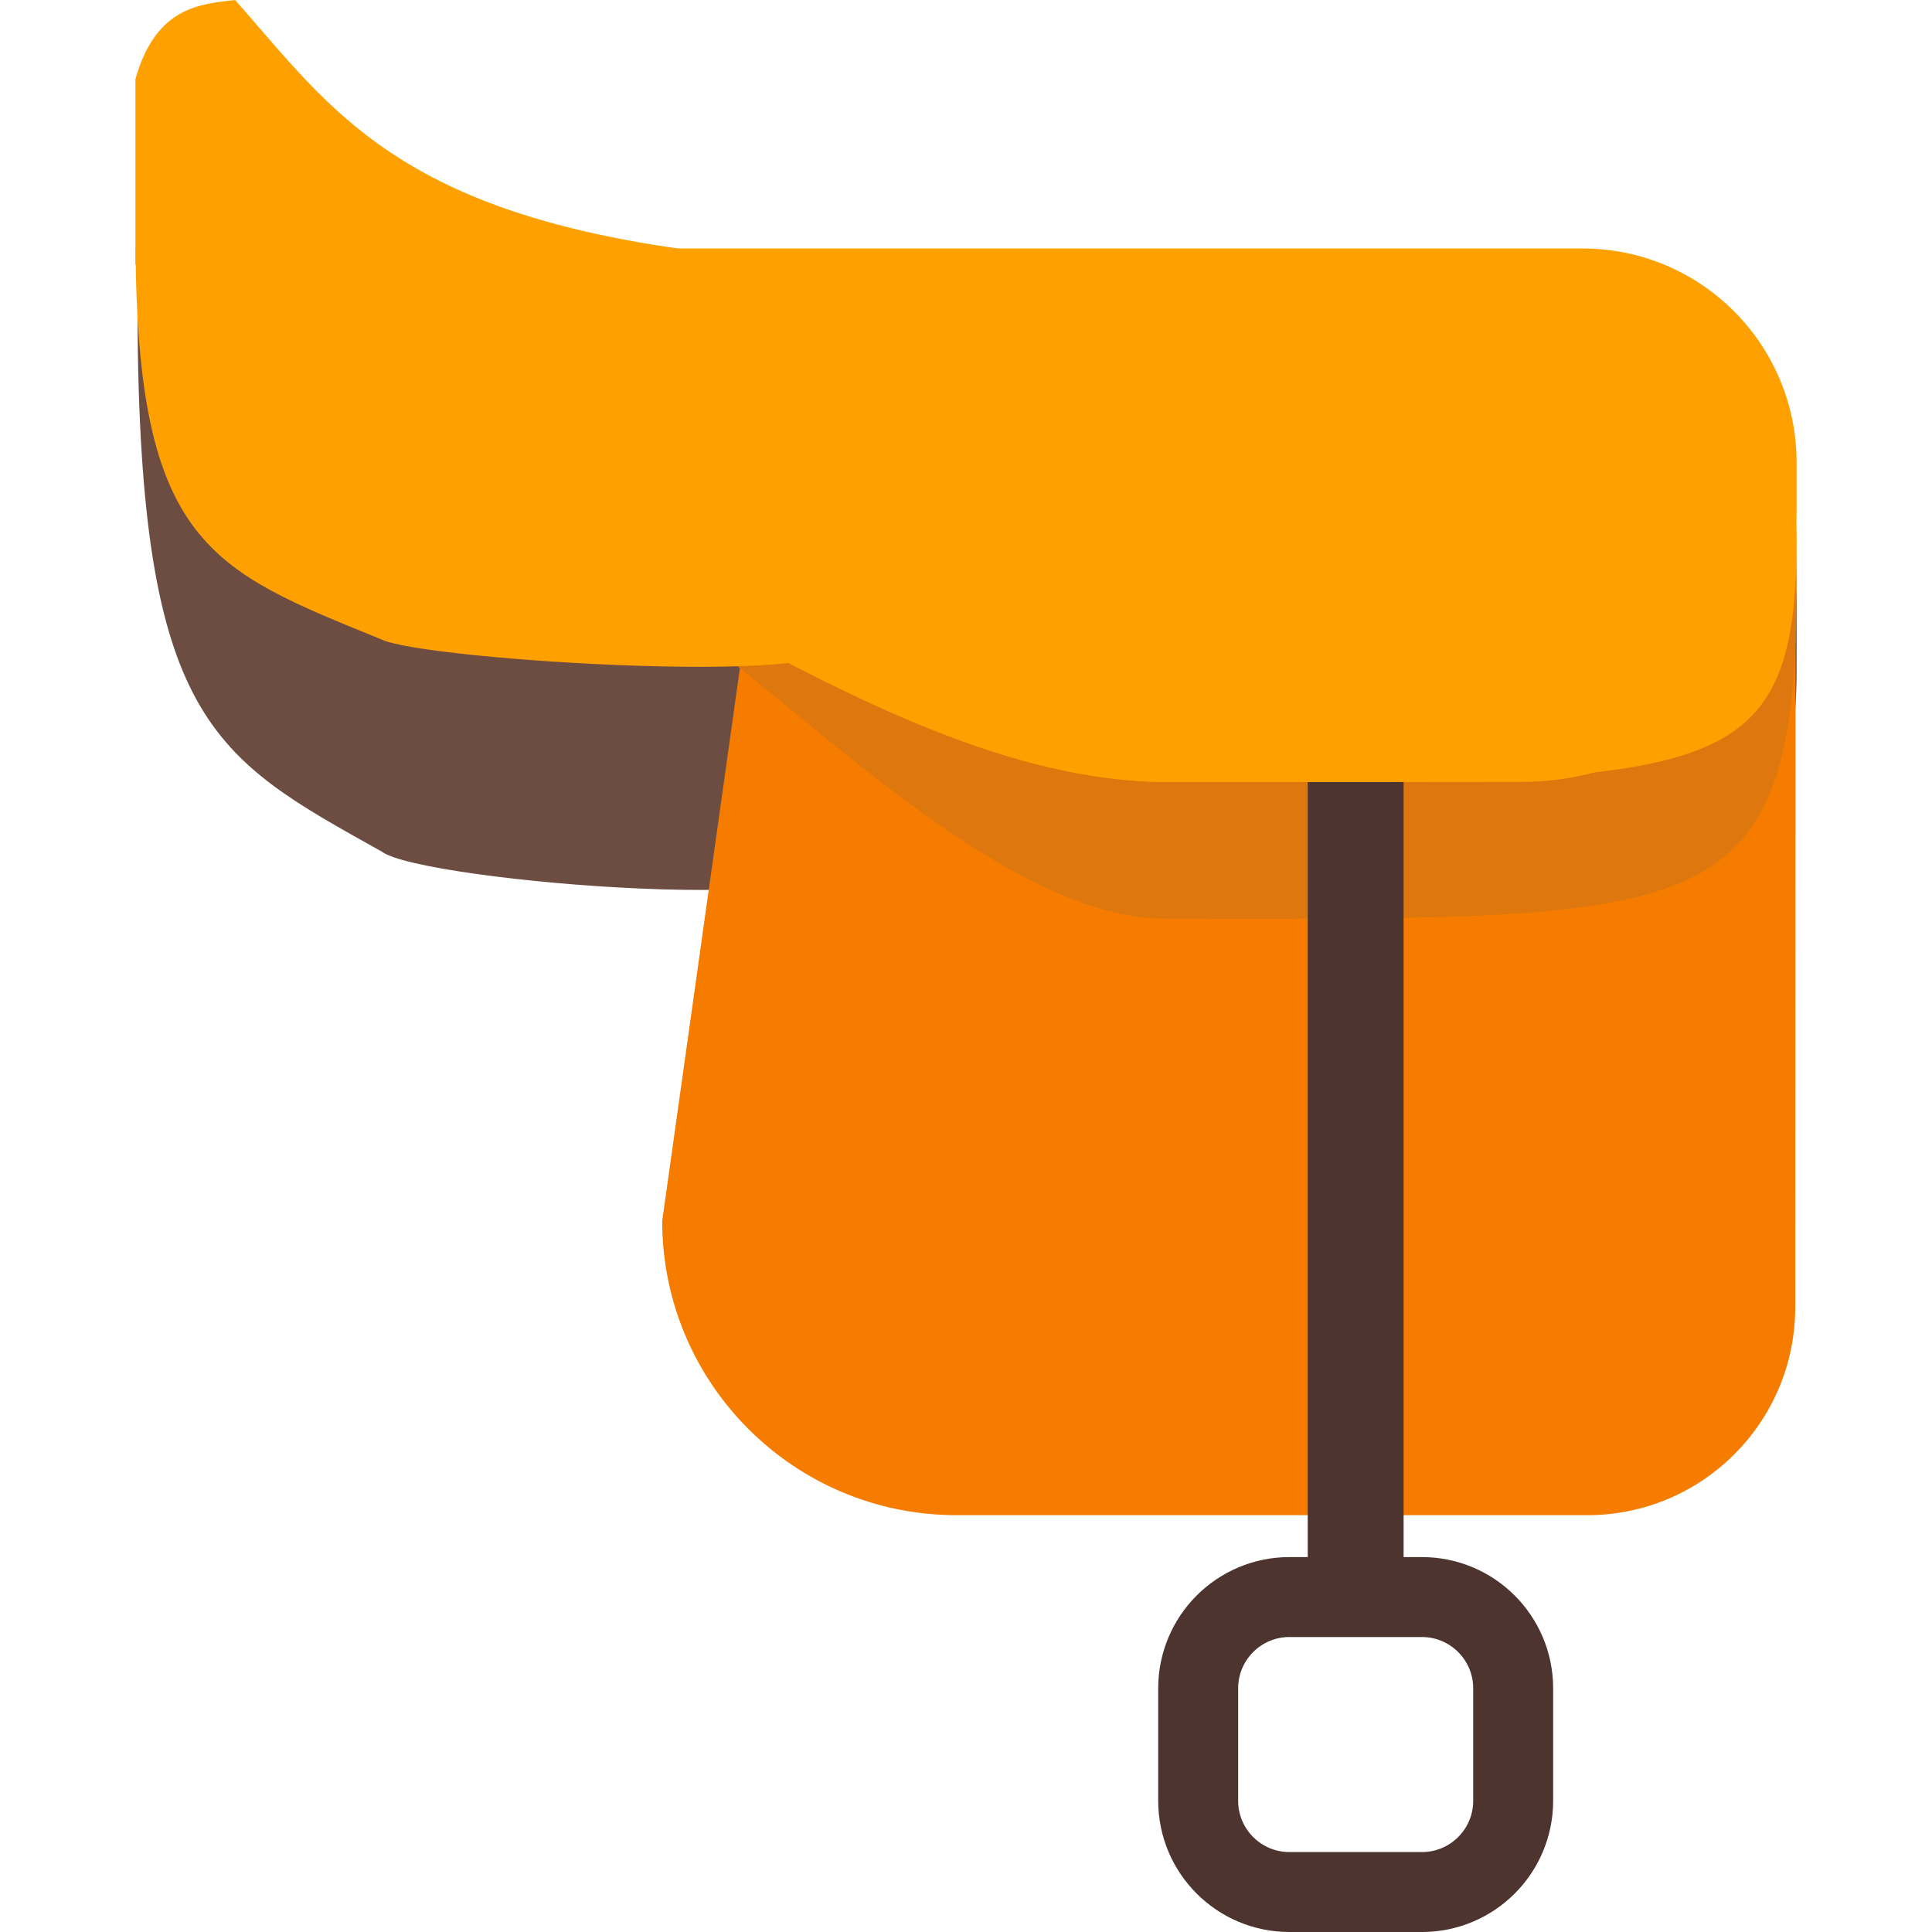
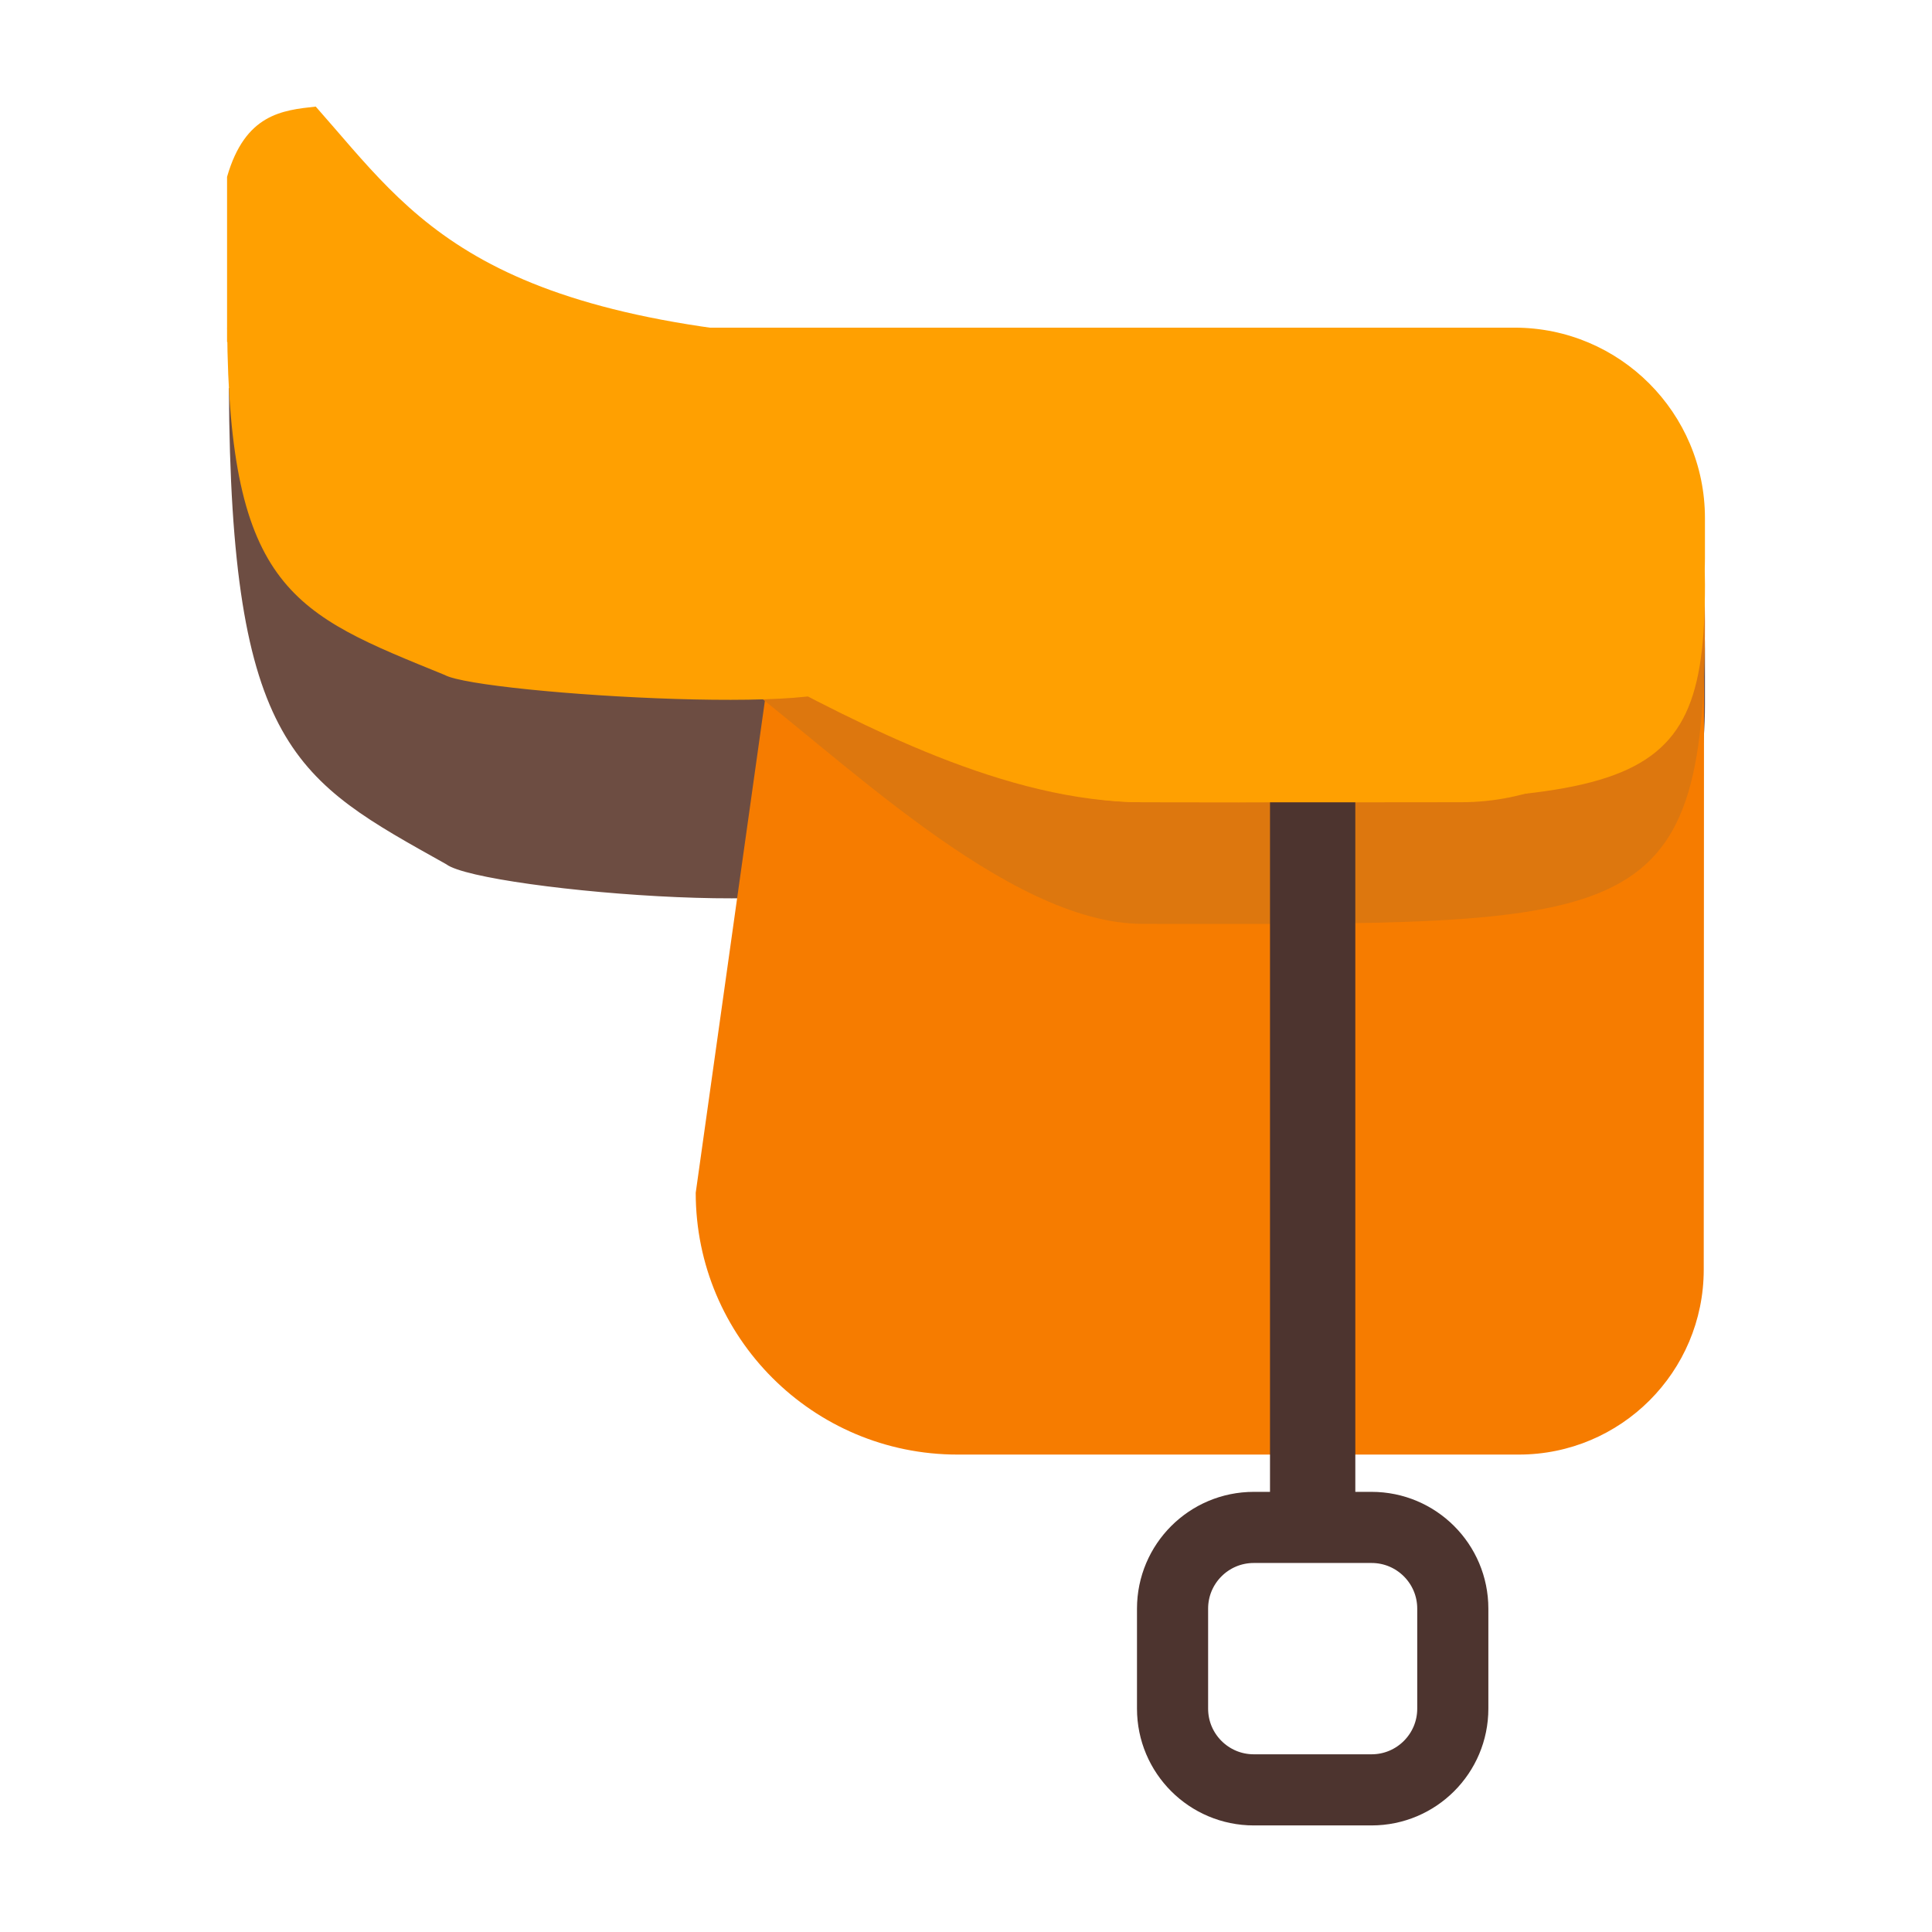
- <svg xmlns="http://www.w3.org/2000/svg" width="66.914mm" height="66.914mm" viewBox="-4.69 0 66.914 66.914" version="1.1" id="svg1" xml:space="preserve">
+ <svg xmlns="http://www.w3.org/2000/svg" width="65.766mm" height="65.766mm" viewBox="0 0 65.766 65.766" version="1.1" id="svg1" xml:space="preserve">
  <defs id="defs1" />
-   <g id="layer1" transform="translate(-72.64483,-57.67093)">
-     <g id="g7">
-       <path id="rect2-3-3" d="m 72.717,68.629 h 50.058 c 4.09,0 7.405,4.551 7.405,10.164 v 2.148 c 0,7.19 -4.246,13.018 -9.484,13.018 0,0 -8.105,0.016 -12.38,0 -6.415,0.028 -10.68,-7.044 -11.71,-6.757 2.006,2.323 -14.065,1.008 -15.427,-0.035 -5.834,-3.265 -8.399,-4.479 -8.462,-18.54 z" style="font-variation-settings:'opsz' 32, 'wght' 700;fill:#6d4d42;fill-opacity:1;stroke:none;stroke-width:0.113;stroke-linecap:round;paint-order:stroke fill markers" />
-       <path id="rect1-6" d="m 93.752,79.597 36.392,-1.813 -0.012,25.166 c -0.002,3.975 -3.223,7.198 -7.198,7.198 h -21.852 c -5.629,0 -10.192,-4.563 -10.192,-10.192 z" style="font-variation-settings:'opsz' 32, 'wght' 700;fill:#f67c00;fill-opacity:1;stroke:none;stroke-width:0.088;stroke-linecap:round;paint-order:stroke fill markers" />
-       <path id="rect7-1-0" style="font-variation-settings:'opsz' 32, 'wght' 700;fill:#dd770e;fill-opacity:1;stroke-width:0.126;stroke-linecap:round;stroke-linejoin:round;paint-order:stroke fill markers" d="m 126.841,82.346 2.181,-4.439 c -0.107,-1.095 1.14,-6.656 1.158,-0.172 0,12.108 -2.897,11.761 -21.89,11.753 -5.32,-10e-4 -11.984,-6.731 -16.175,-9.814 z" />
-       <path id="rect2-6" d="m 72.649,66.277 h 50.117 c 4.094,0 7.413,3.319 7.413,7.413 v 1.567 c 0,5.244 -4.251,9.495 -9.495,9.495 0,0 -8.114,0.012 -12.395,0 -6.423,0.02 -10.692,-5.138 -11.723,-4.928 2.009,1.694 -14.082,0.735 -15.445,-0.025 -5.841,-2.381 -8.409,-3.267 -8.472,-13.522 z" style="font-variation-settings:'opsz' 32, 'wght' 700;fill:#ffa001;fill-opacity:1;stroke:none;stroke-width:0.097;stroke-linecap:round;paint-order:stroke fill markers" />
-       <path id="rect4-2" style="font-variation-settings:'opsz' 32, 'wght' 700;fill:#ffa001;fill-opacity:1;stroke-width:0.112;stroke-linecap:round;paint-order:stroke fill markers" d="m 76.097,57.671 c 3.825,4.318 6.286,8.585 22.019,9.167 H 72.645 v -6.432 c 0.704,-2.447 2.149,-2.593 3.452,-2.735 z" />
-       <rect style="font-variation-settings:'opsz' 32, 'wght' 700;fill:#4d342f;fill-opacity:1;stroke-width:0.1;stroke-linecap:round;paint-order:stroke fill markers" id="rect5-6" width="3.321" height="29.087" x="113.247" y="84.757" />
-       <path id="rect7-18" style="font-variation-settings:'opsz' 32, 'wght' 700;fill:#ffa001;fill-opacity:1;stroke-width:0.107;stroke-linecap:round;stroke-linejoin:round;paint-order:stroke fill markers" d="m 126.841,79.611 2.181,-3.196 c -0.107,-0.788 1.14,-4.792 1.158,-0.124 0,8.717 -2.897,8.467 -21.89,8.461 -5.32,-0.001 -10.955,-3.005 -15.146,-5.225 z" />
-       <rect style="font-variation-settings:'opsz' 32, 'wght' 700;fill:none;fill-opacity:1;stroke:#4d342f;stroke-width:2.769;stroke-linecap:round;stroke-linejoin:round;stroke-dasharray:none;stroke-opacity:1;paint-order:stroke fill markers" id="rect6-7" width="10.91" height="10.217" x="109.453" y="112.984" ry="3.162" />
+   <g id="layer1" transform="translate(-7.598187,-223.4982)">
+     <rect style="font-variation-settings:'opsz' 32, 'wght' 700;fill:#00ffff;fill-opacity:0;stroke:none;stroke-width:1.967;stroke-linecap:round;paint-order:stroke fill markers" id="rect3-3" width="65.766" height="65.766" x="7.598" y="223.498" />
+     <g id="g7-8-5" transform="matrix(0.8743967,0,0,0.8743967,-48.19309,176.6992)">
+       <path id="rect2-3-3-7-6" d="m 72.717,68.629 h 50.058 c 4.09,0 7.405,4.551 7.405,10.164 v 2.148 c 0,7.19 -4.246,13.018 -9.484,13.018 0,0 -8.105,0.016 -12.38,0 -6.415,0.028 -10.68,-7.044 -11.71,-6.757 2.006,2.323 -14.065,1.008 -15.427,-0.035 -5.834,-3.265 -8.399,-4.479 -8.462,-18.54 z" style="font-variation-settings:'opsz' 32, 'wght' 700;fill:#6d4d42;fill-opacity:1;stroke:none;stroke-width:0.113;stroke-linecap:round;paint-order:stroke fill markers" />
+       <path id="rect1-6-9-2" d="m 93.752,79.597 36.392,-1.813 -0.012,25.166 c -0.002,3.975 -3.223,7.198 -7.198,7.198 h -21.852 c -5.629,0 -10.192,-4.563 -10.192,-10.192 z" style="font-variation-settings:'opsz' 32, 'wght' 700;fill:#f67c00;fill-opacity:1;stroke:none;stroke-width:0.088;stroke-linecap:round;paint-order:stroke fill markers" />
+       <path id="rect7-1-0-2-9" style="font-variation-settings:'opsz' 32, 'wght' 700;fill:#dd770e;fill-opacity:1;stroke-width:0.126;stroke-linecap:round;stroke-linejoin:round;paint-order:stroke fill markers" d="m 126.841,82.346 2.181,-4.439 c -0.107,-1.095 1.14,-6.656 1.158,-0.172 0,12.108 -2.897,11.761 -21.89,11.753 -5.32,-10e-4 -11.984,-6.731 -16.175,-9.814 z" />
+       <path id="rect2-6-02-1" d="m 72.649,66.277 h 50.117 c 4.094,0 7.413,3.319 7.413,7.413 v 1.567 c 0,5.244 -4.251,9.495 -9.495,9.495 0,0 -8.114,0.012 -12.395,0 -6.423,0.02 -10.692,-5.138 -11.723,-4.928 2.009,1.694 -14.082,0.735 -15.445,-0.025 -5.841,-2.381 -8.409,-3.267 -8.472,-13.522 z" style="font-variation-settings:'opsz' 32, 'wght' 700;fill:#ffa001;fill-opacity:1;stroke:none;stroke-width:0.097;stroke-linecap:round;paint-order:stroke fill markers" />
+       <path id="rect4-2-3-2" style="font-variation-settings:'opsz' 32, 'wght' 700;fill:#ffa001;fill-opacity:1;stroke-width:0.112;stroke-linecap:round;paint-order:stroke fill markers" d="m 76.097,57.671 c 3.825,4.318 6.286,8.585 22.019,9.167 H 72.645 v -6.432 c 0.704,-2.447 2.149,-2.593 3.452,-2.735 z" />
+       <rect style="font-variation-settings:'opsz' 32, 'wght' 700;fill:#4d342f;fill-opacity:1;stroke-width:0.1;stroke-linecap:round;paint-order:stroke fill markers" id="rect5-6-7-7" width="3.321" height="29.087" x="113.247" y="84.757" />
+       <path id="rect7-18-5-0" style="font-variation-settings:'opsz' 32, 'wght' 700;fill:#ffa001;fill-opacity:1;stroke-width:0.107;stroke-linecap:round;stroke-linejoin:round;paint-order:stroke fill markers" d="m 126.841,79.611 2.181,-3.196 c -0.107,-0.788 1.14,-4.792 1.158,-0.124 0,8.717 -2.897,8.467 -21.89,8.461 -5.32,-0.001 -10.955,-3.005 -15.146,-5.225 z" />
+       <rect style="font-variation-settings:'opsz' 32, 'wght' 700;fill:none;fill-opacity:1;stroke:#4d342f;stroke-width:2.769;stroke-linecap:round;stroke-linejoin:round;stroke-dasharray:none;stroke-opacity:1;paint-order:stroke fill markers" id="rect6-7-9-9" width="10.91" height="10.217" x="109.453" y="112.984" ry="3.162" />
    </g>
  </g>
</svg>
